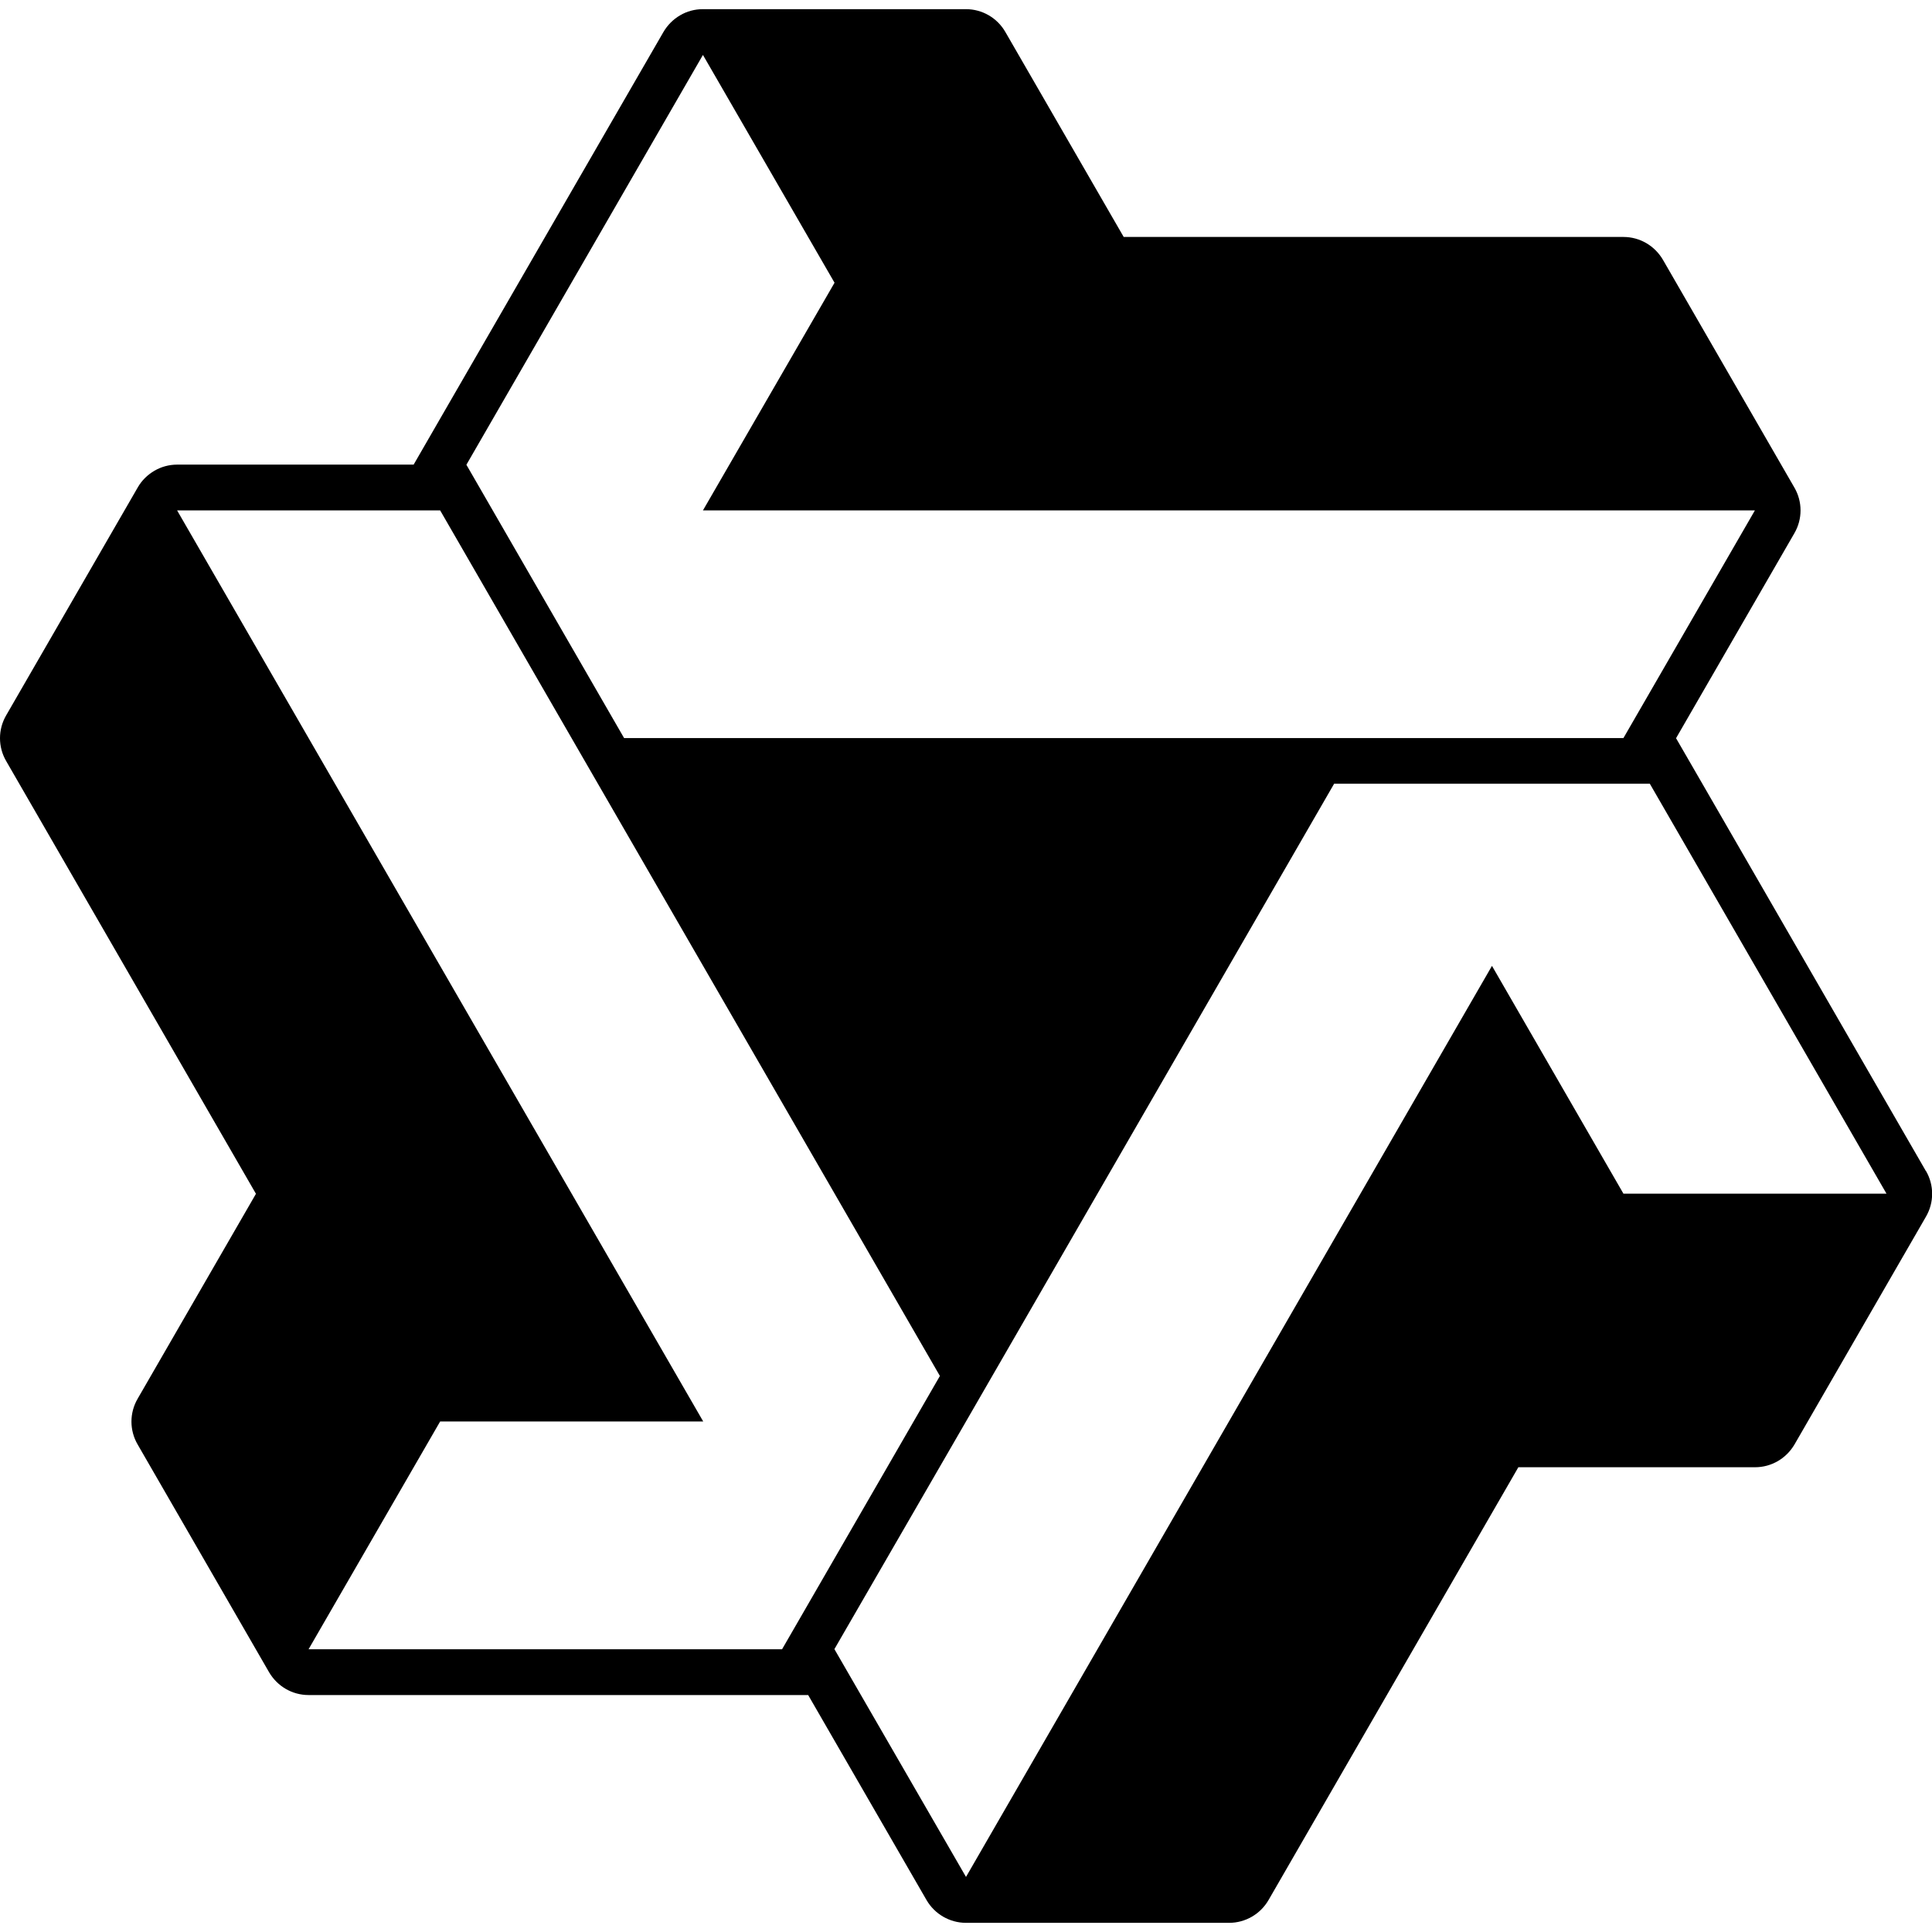
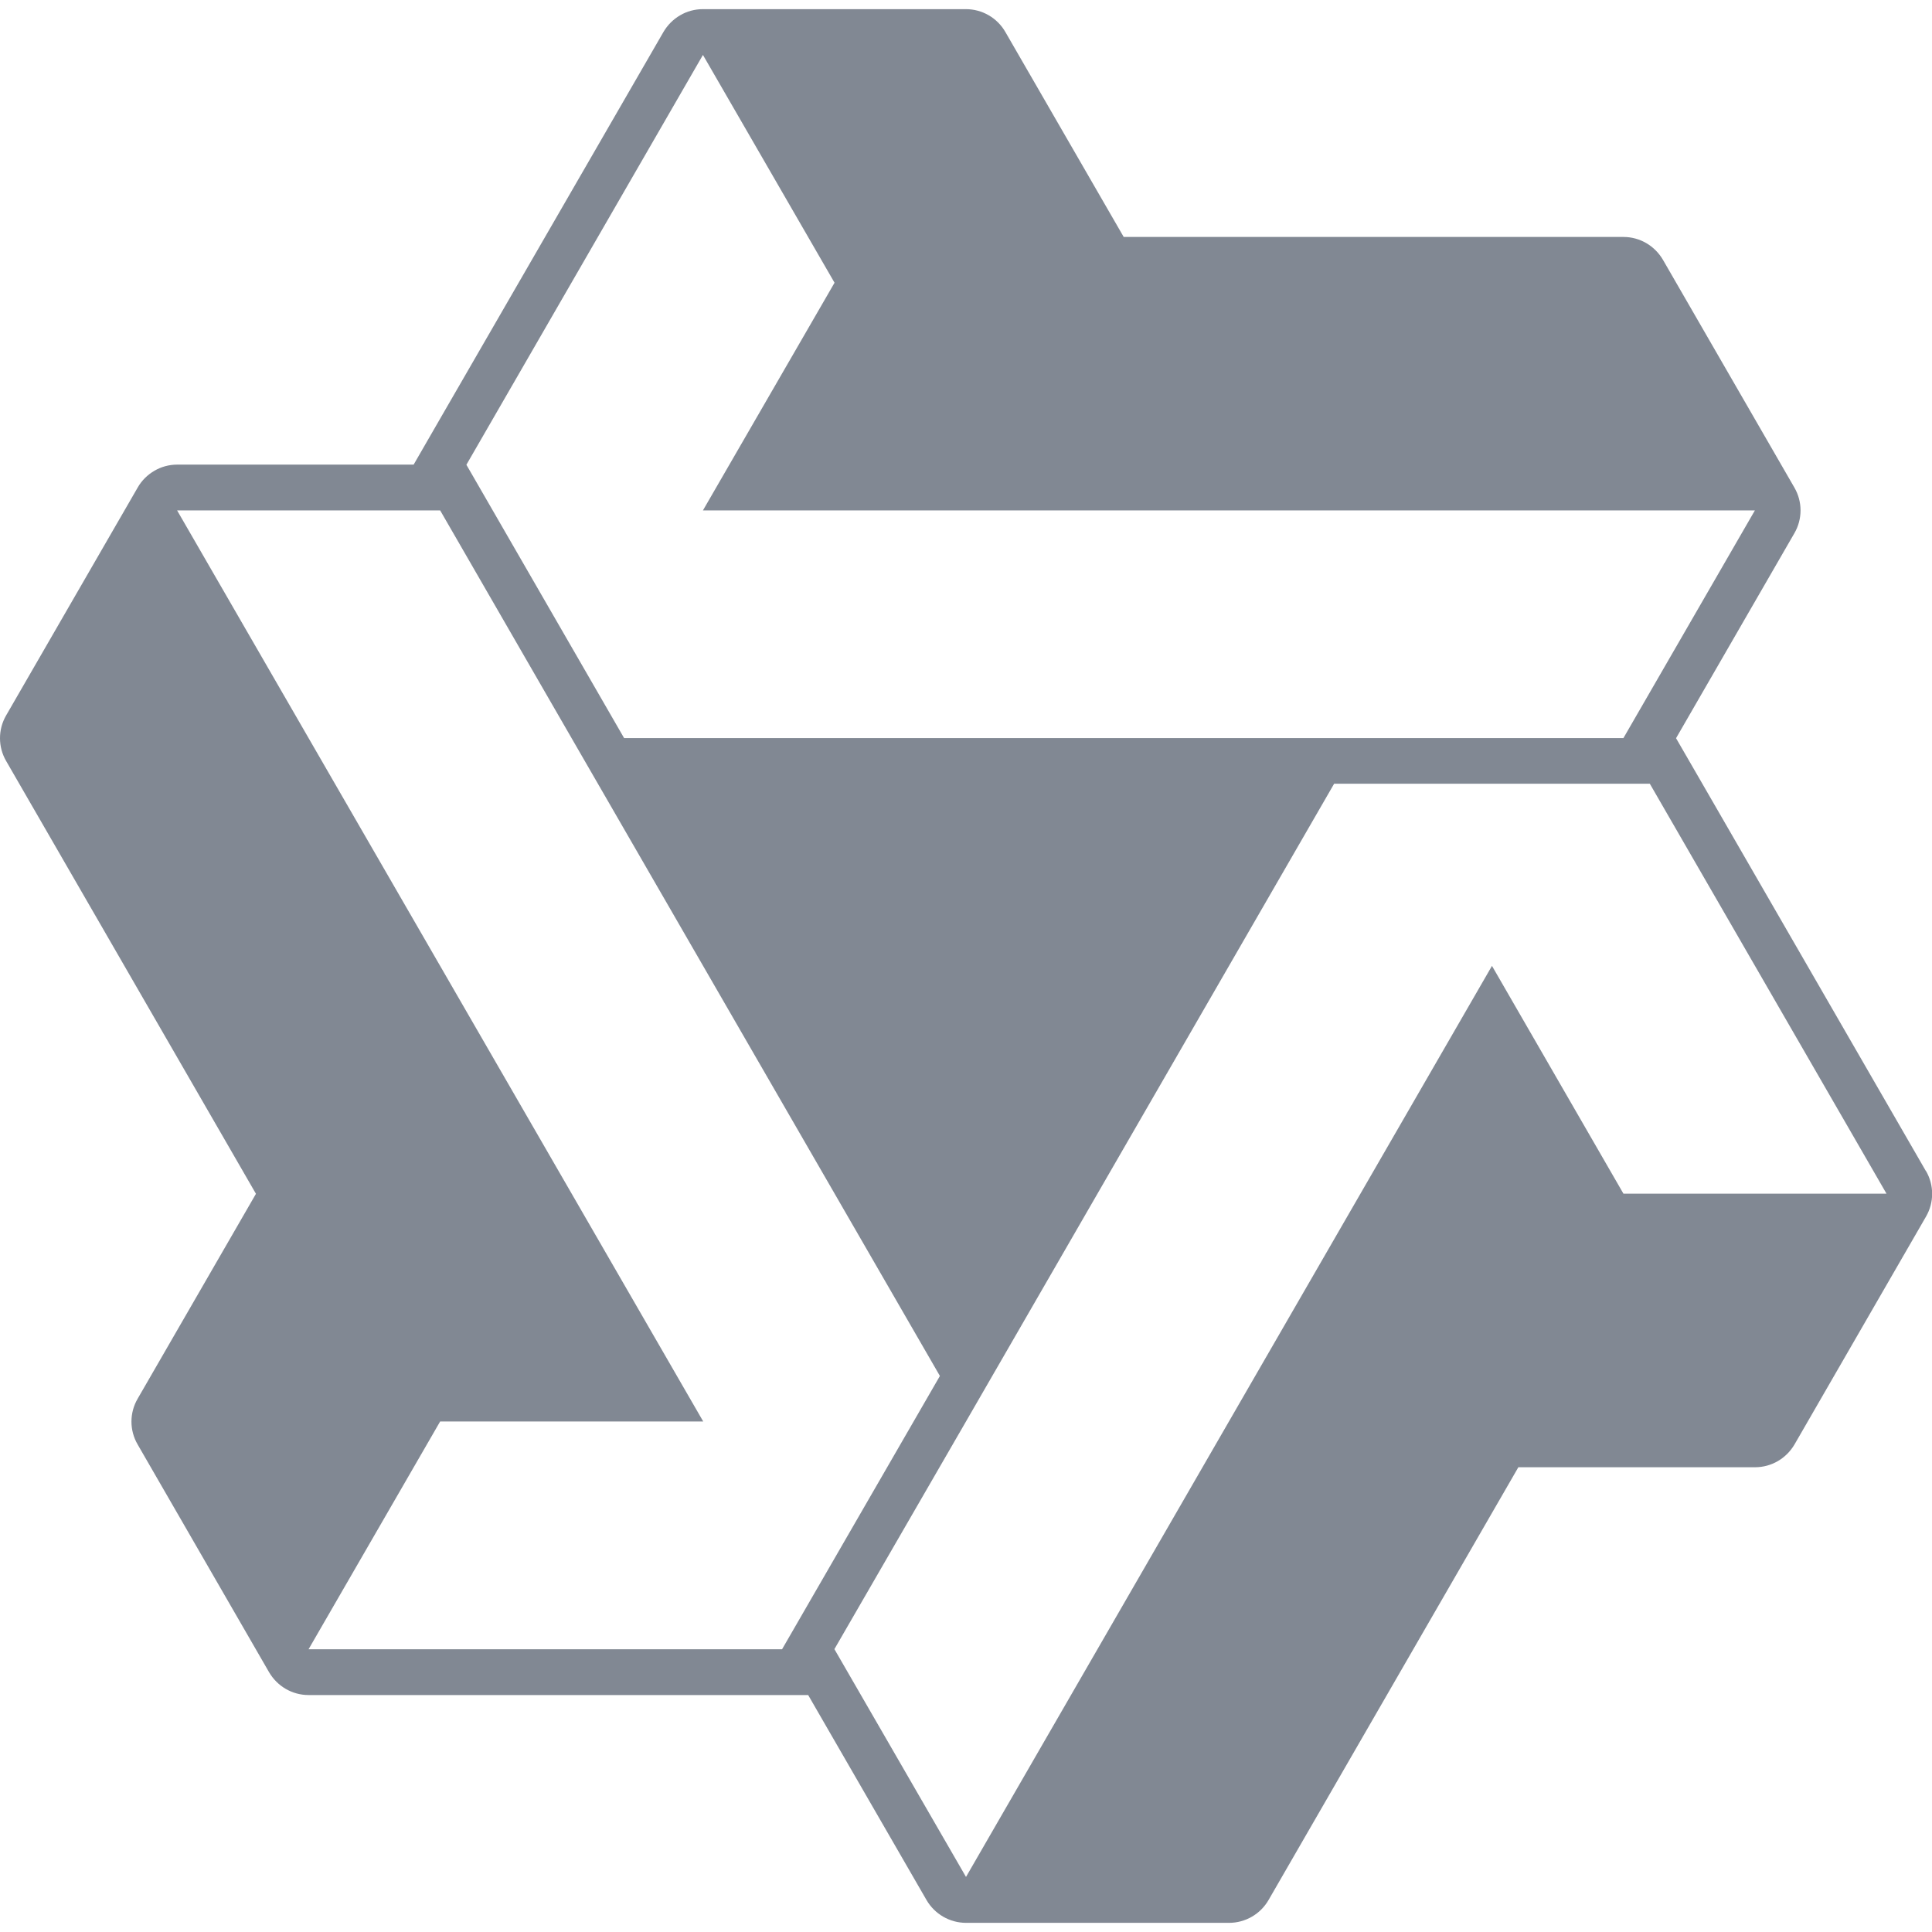
- <svg xmlns="http://www.w3.org/2000/svg" data-name="图层 2" viewBox="0 0 141.38 140" width="16" height="16">
+ <svg xmlns="http://www.w3.org/2000/svg" color="#818893" data-name="图层 2" viewBox="0 0 141.38 140" width="16" height="16">
  <path fill="currentColor" d="m140.93 85-16.35-28.33-1.93-3.34 8.66-15a3.323 3.323 0 0 0 0-3.34l-9.62-16.67c-.3-.51-.72-.93-1.22-1.22s-1.07-.45-1.67-.45H82.23l-8.66-15a3.33 3.33 0 0 0-2.89-1.67H51.43c-.59 0-1.17.16-1.66.45-.5.29-.92.71-1.22 1.22L32.19 29.98l-1.92 3.33H12.96c-.59 0-1.17.16-1.66.45-.5.29-.93.71-1.22 1.22L.45 51.66a3.323 3.323 0 0 0 0 3.34l18.28 31.67-8.66 15a3.32 3.32 0 0 0 0 3.34l9.62 16.67c.3.51.72.93 1.22 1.22s1.07.45 1.67.45h36.56l8.66 15a3.35 3.35 0 0 0 2.89 1.67h19.25a3.34 3.34 0 0 0 2.89-1.67l18.28-31.67h17.32c.6 0 1.17-.16 1.67-.45s.92-.71 1.22-1.22l9.62-16.67a3.323 3.323 0 0 0 0-3.34ZM51.44 3.33 61.07 20l-9.63 16.66h76.98l-9.62 16.66H45.67l-11.54-20zM57.21 120H22.58l9.63-16.67h19.25l-38.5-66.67h19.25l9.62 16.67L68.78 100l-11.55 20Zm61.59-33.34-9.62-16.67-38.49 66.67-9.63-16.67 9.63-16.66 26.94-46.67h23.1l17.32 30z" data-name="图层 1" />
</svg>
